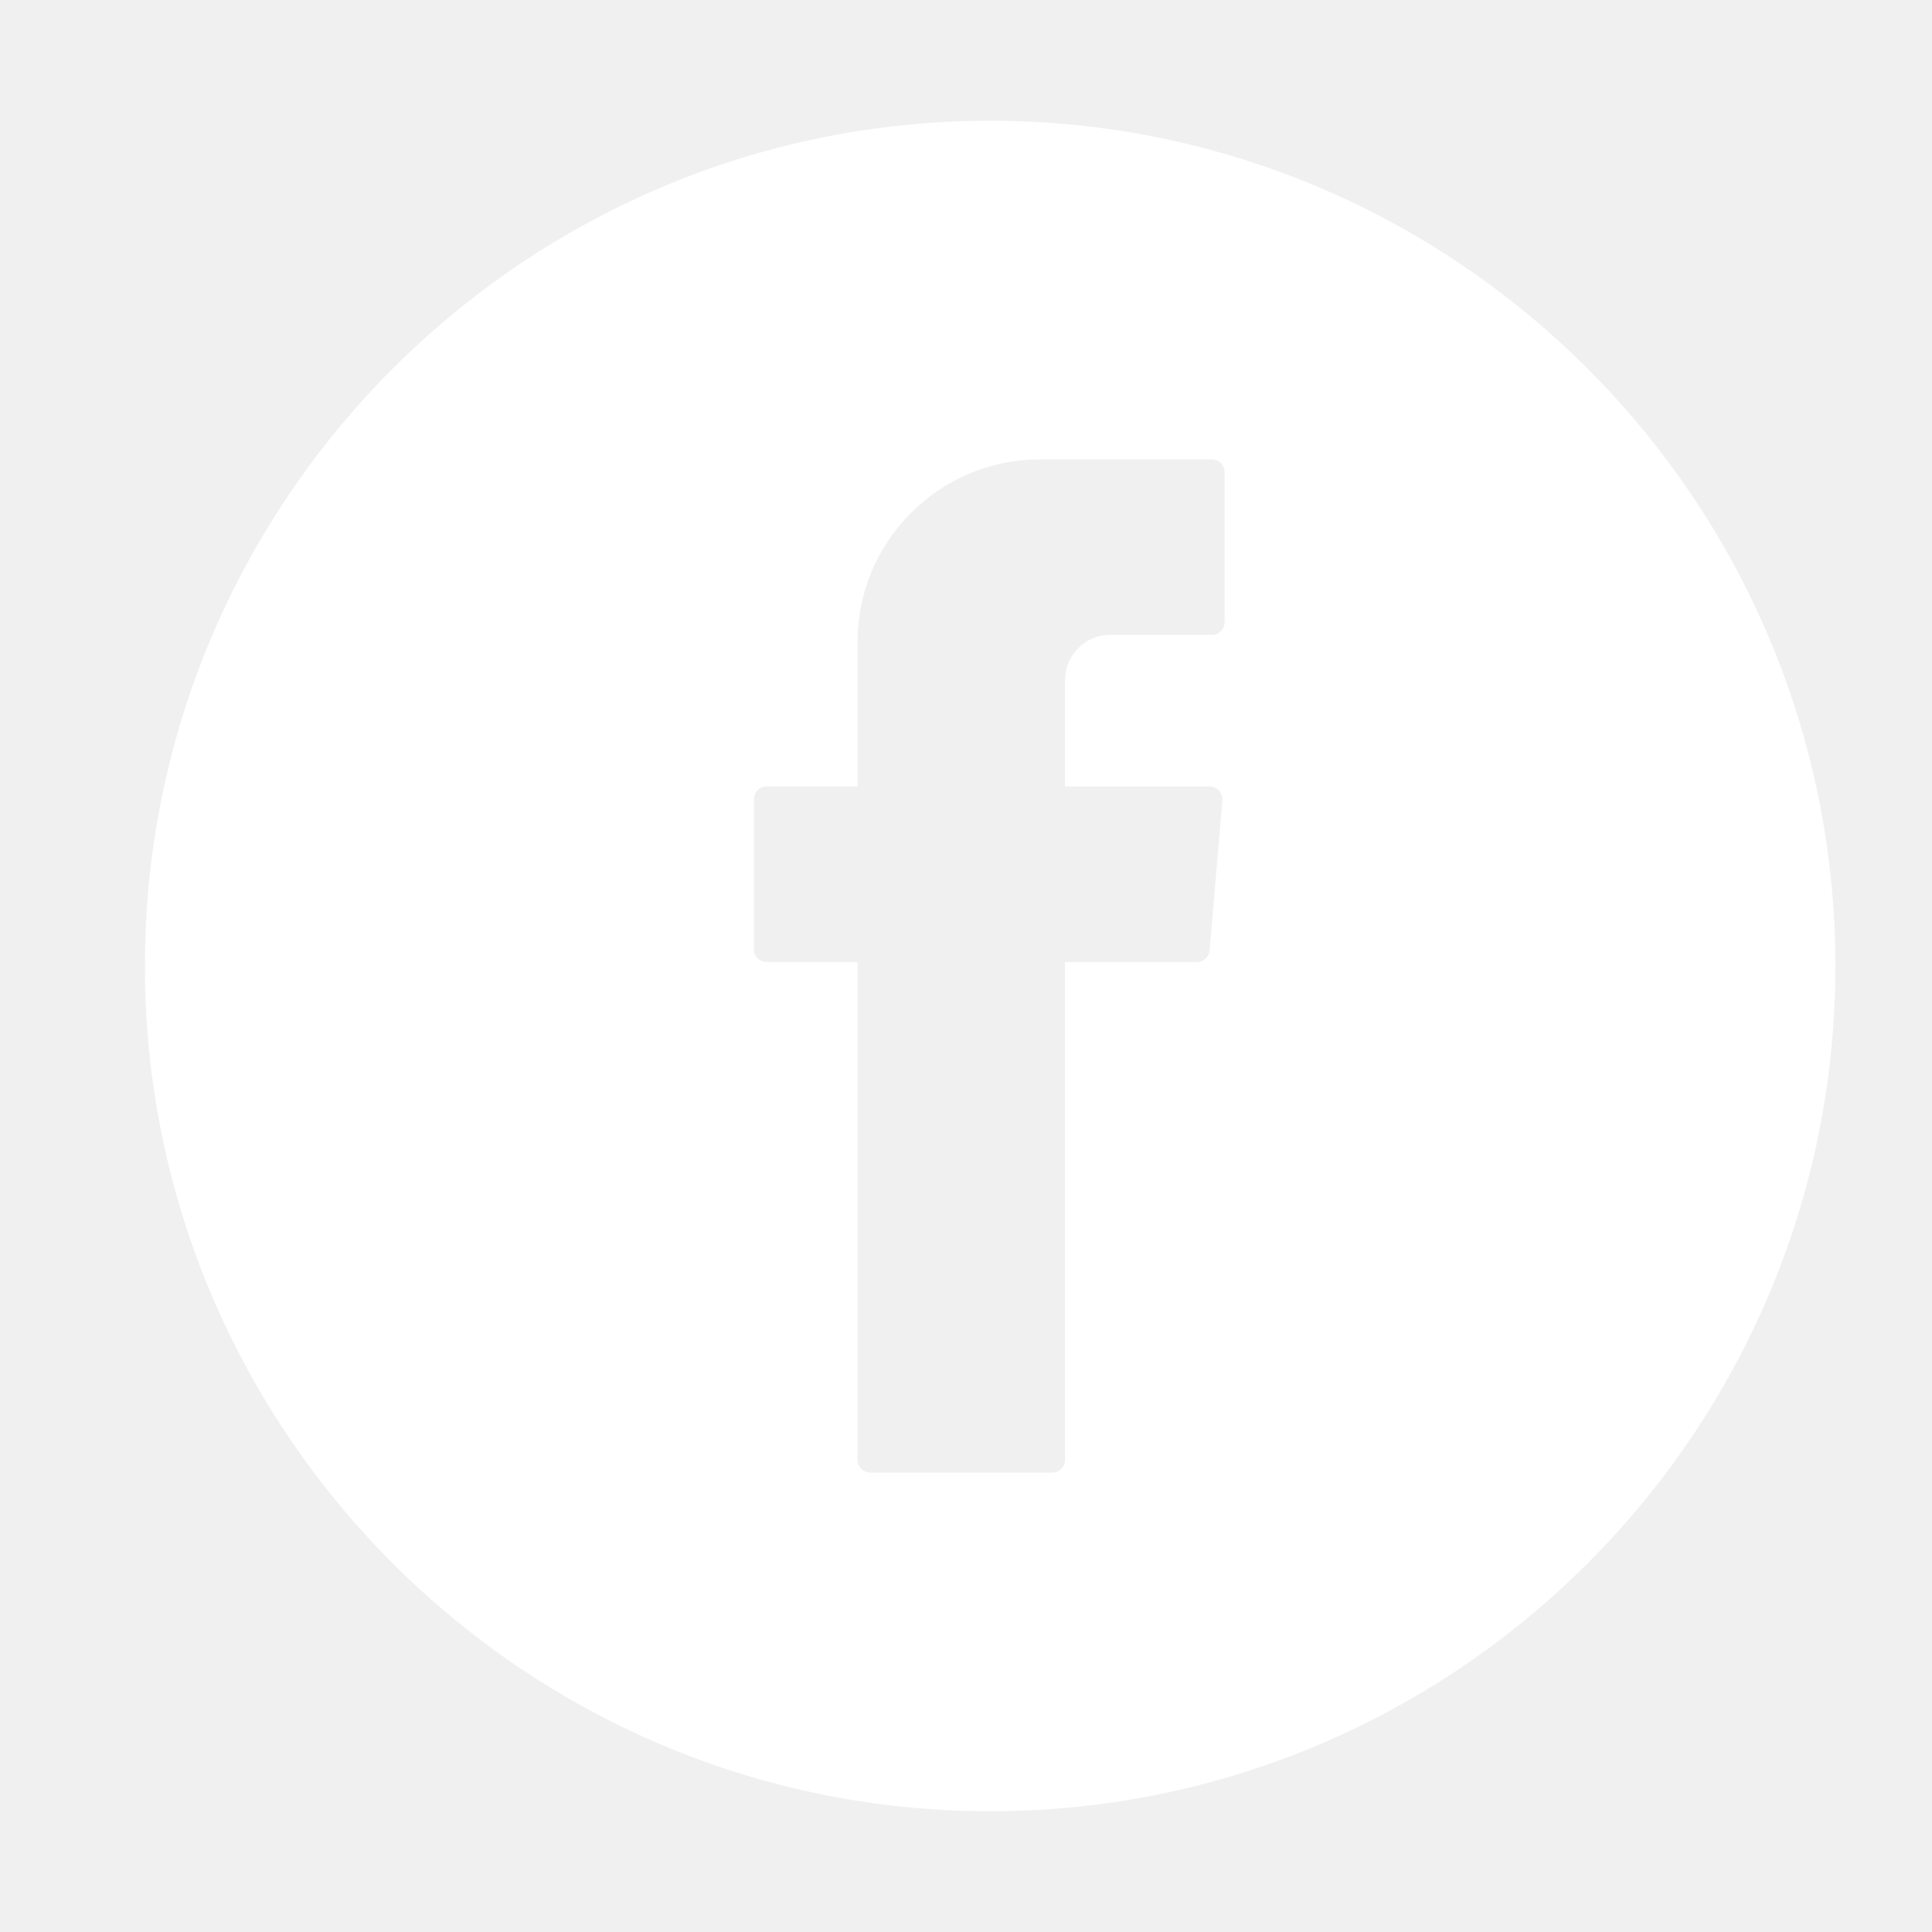
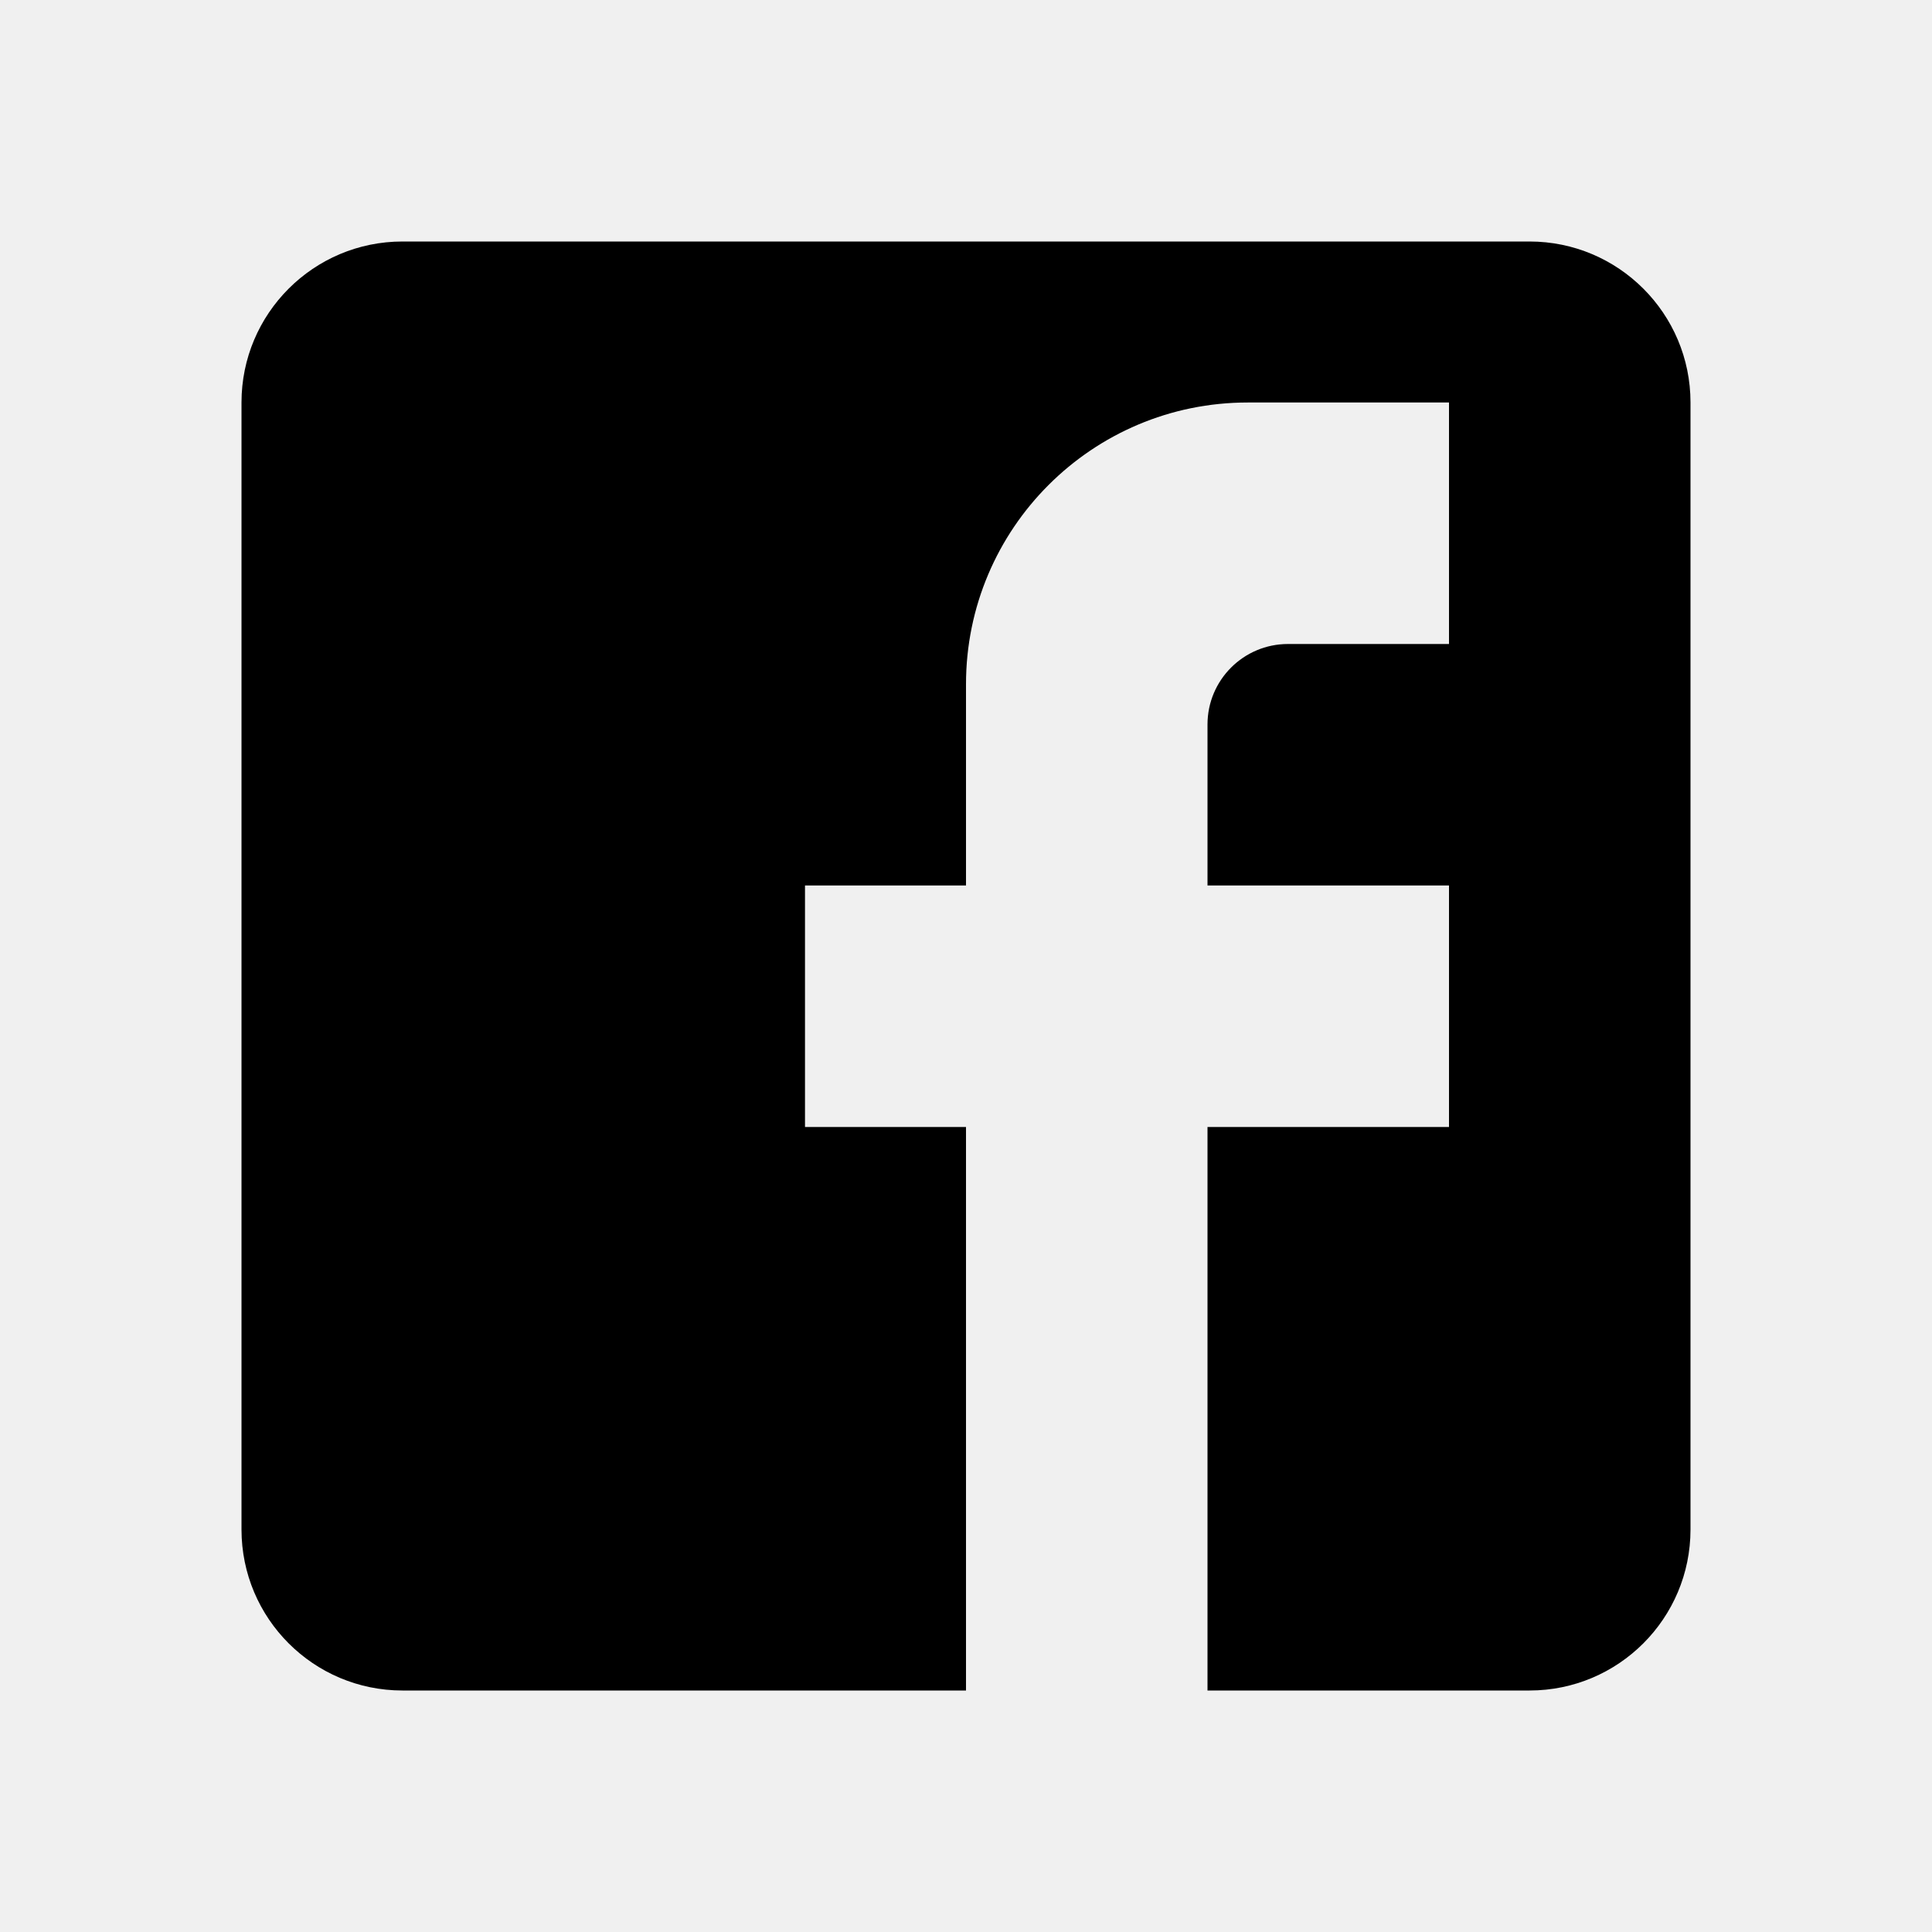
- <svg xmlns="http://www.w3.org/2000/svg" viewBox="0 0 800 800">
-   <defs>
-     <style>.a{fill:#fff;}</style>
-   </defs>
-   <path class="a" d="M410.002,50.002C217.009,50.002,60,207.01,60,400.001c0,192.988,157.009,349.997,350.002,349.997C602.991,749.998,760,592.989,760,400.001,760,207.01,602.991,50.002,410.002,50.002Zm97.085,207.608a5.284,5.284,0,0,1-5.283,5.283H459.713A18.701,18.701,0,0,0,441.012,281.595v44.07H500.875a5.284,5.284,0,0,1,5.266,5.73l-5.251,62.115a5.284,5.284,0,0,1-5.266,4.837H441.012V604.505a5.282,5.282,0,0,1-5.284,5.282H360.397a5.283,5.283,0,0,1-5.283-5.282V398.347H317.449a5.283,5.283,0,0,1-5.283-5.282V330.949a5.284,5.284,0,0,1,5.283-5.285h37.666v-59.884a75.569,75.569,0,0,1,75.569-75.569h71.121a5.284,5.284,0,0,1,5.283,5.284Z" />
+ <svg class="MuiSvgIcon-root jss69" focusable="false" viewBox="0 0 24 24" aria-hidden="true" tabindex="-1" title="Facebook" data-ga-event-category="material-icons" data-ga-event-action="click" data-ga-event-label="Facebook">
+   <path d="M5 3h14a2 2 0 0 1 2 2v14a2 2 0 0 1-2 2H5a2 2 0 0 1-2-2V5a2 2 0 0 1 2-2m13 2h-2.5A3.5 3.5 0 0 0 12 8.5V11h-2v3h2v7h3v-7h3v-3h-3V9a1 1 0 0 1 1-1h2V5z" />
</svg>
